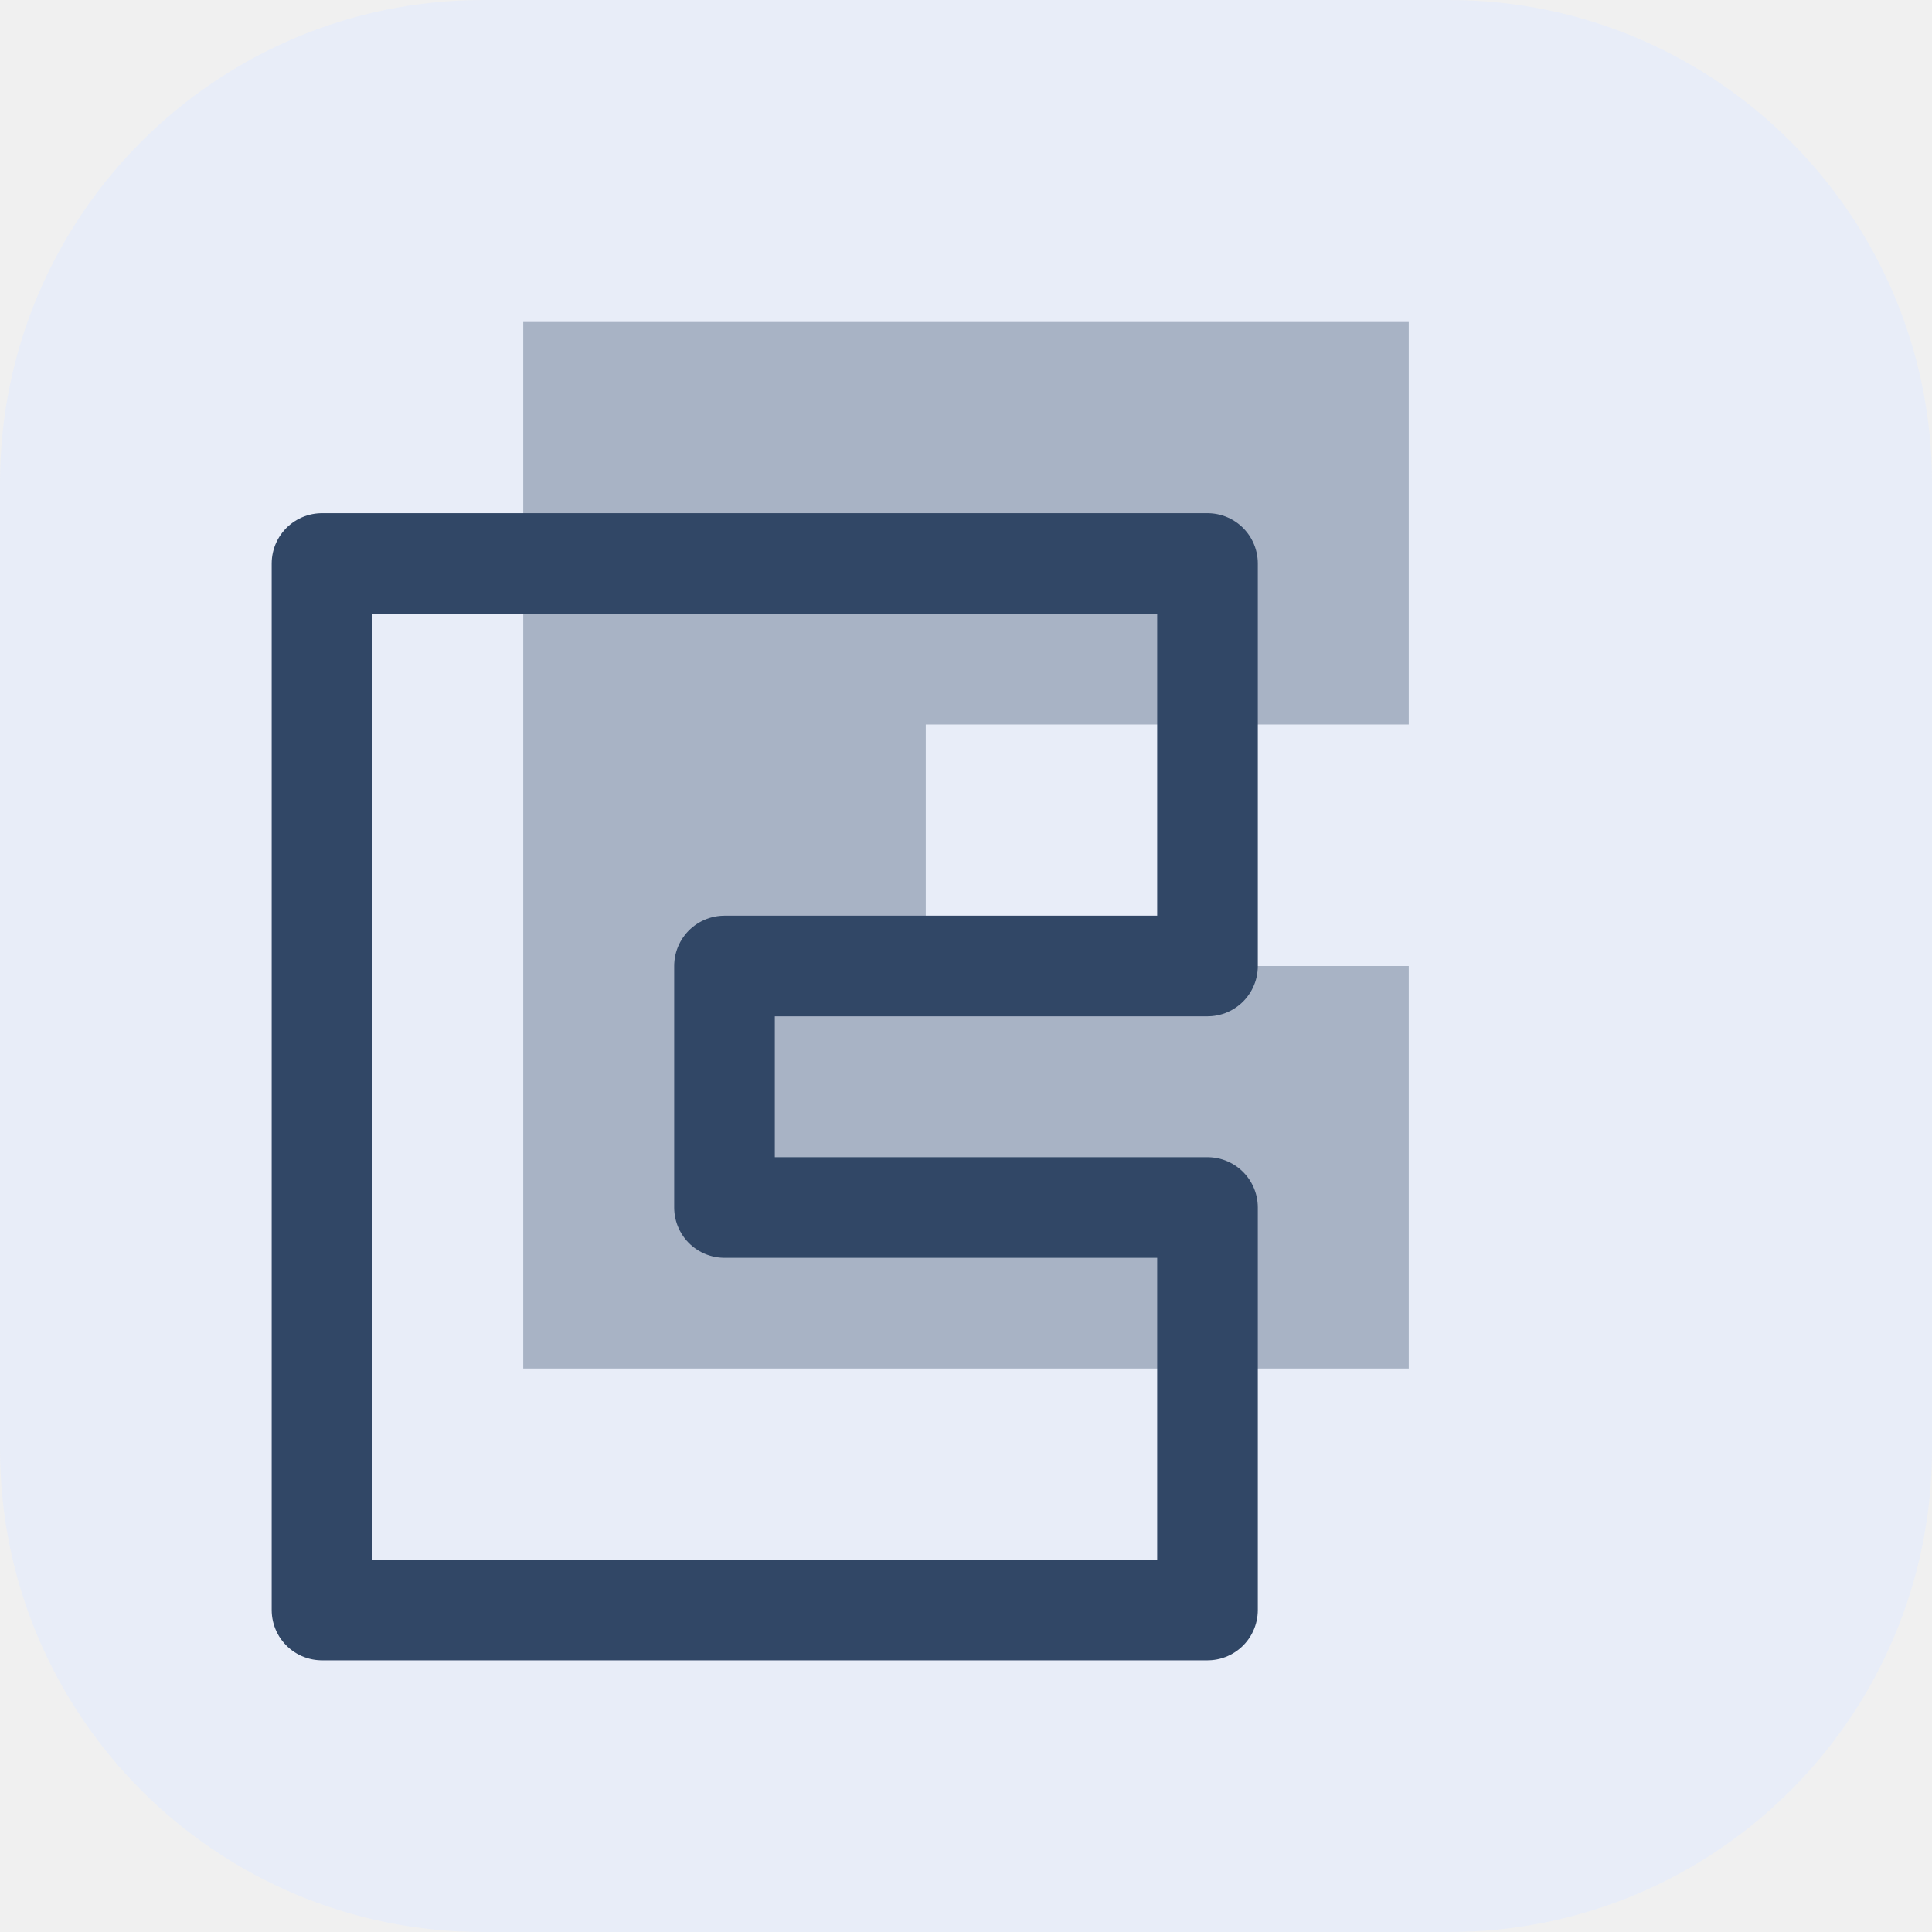
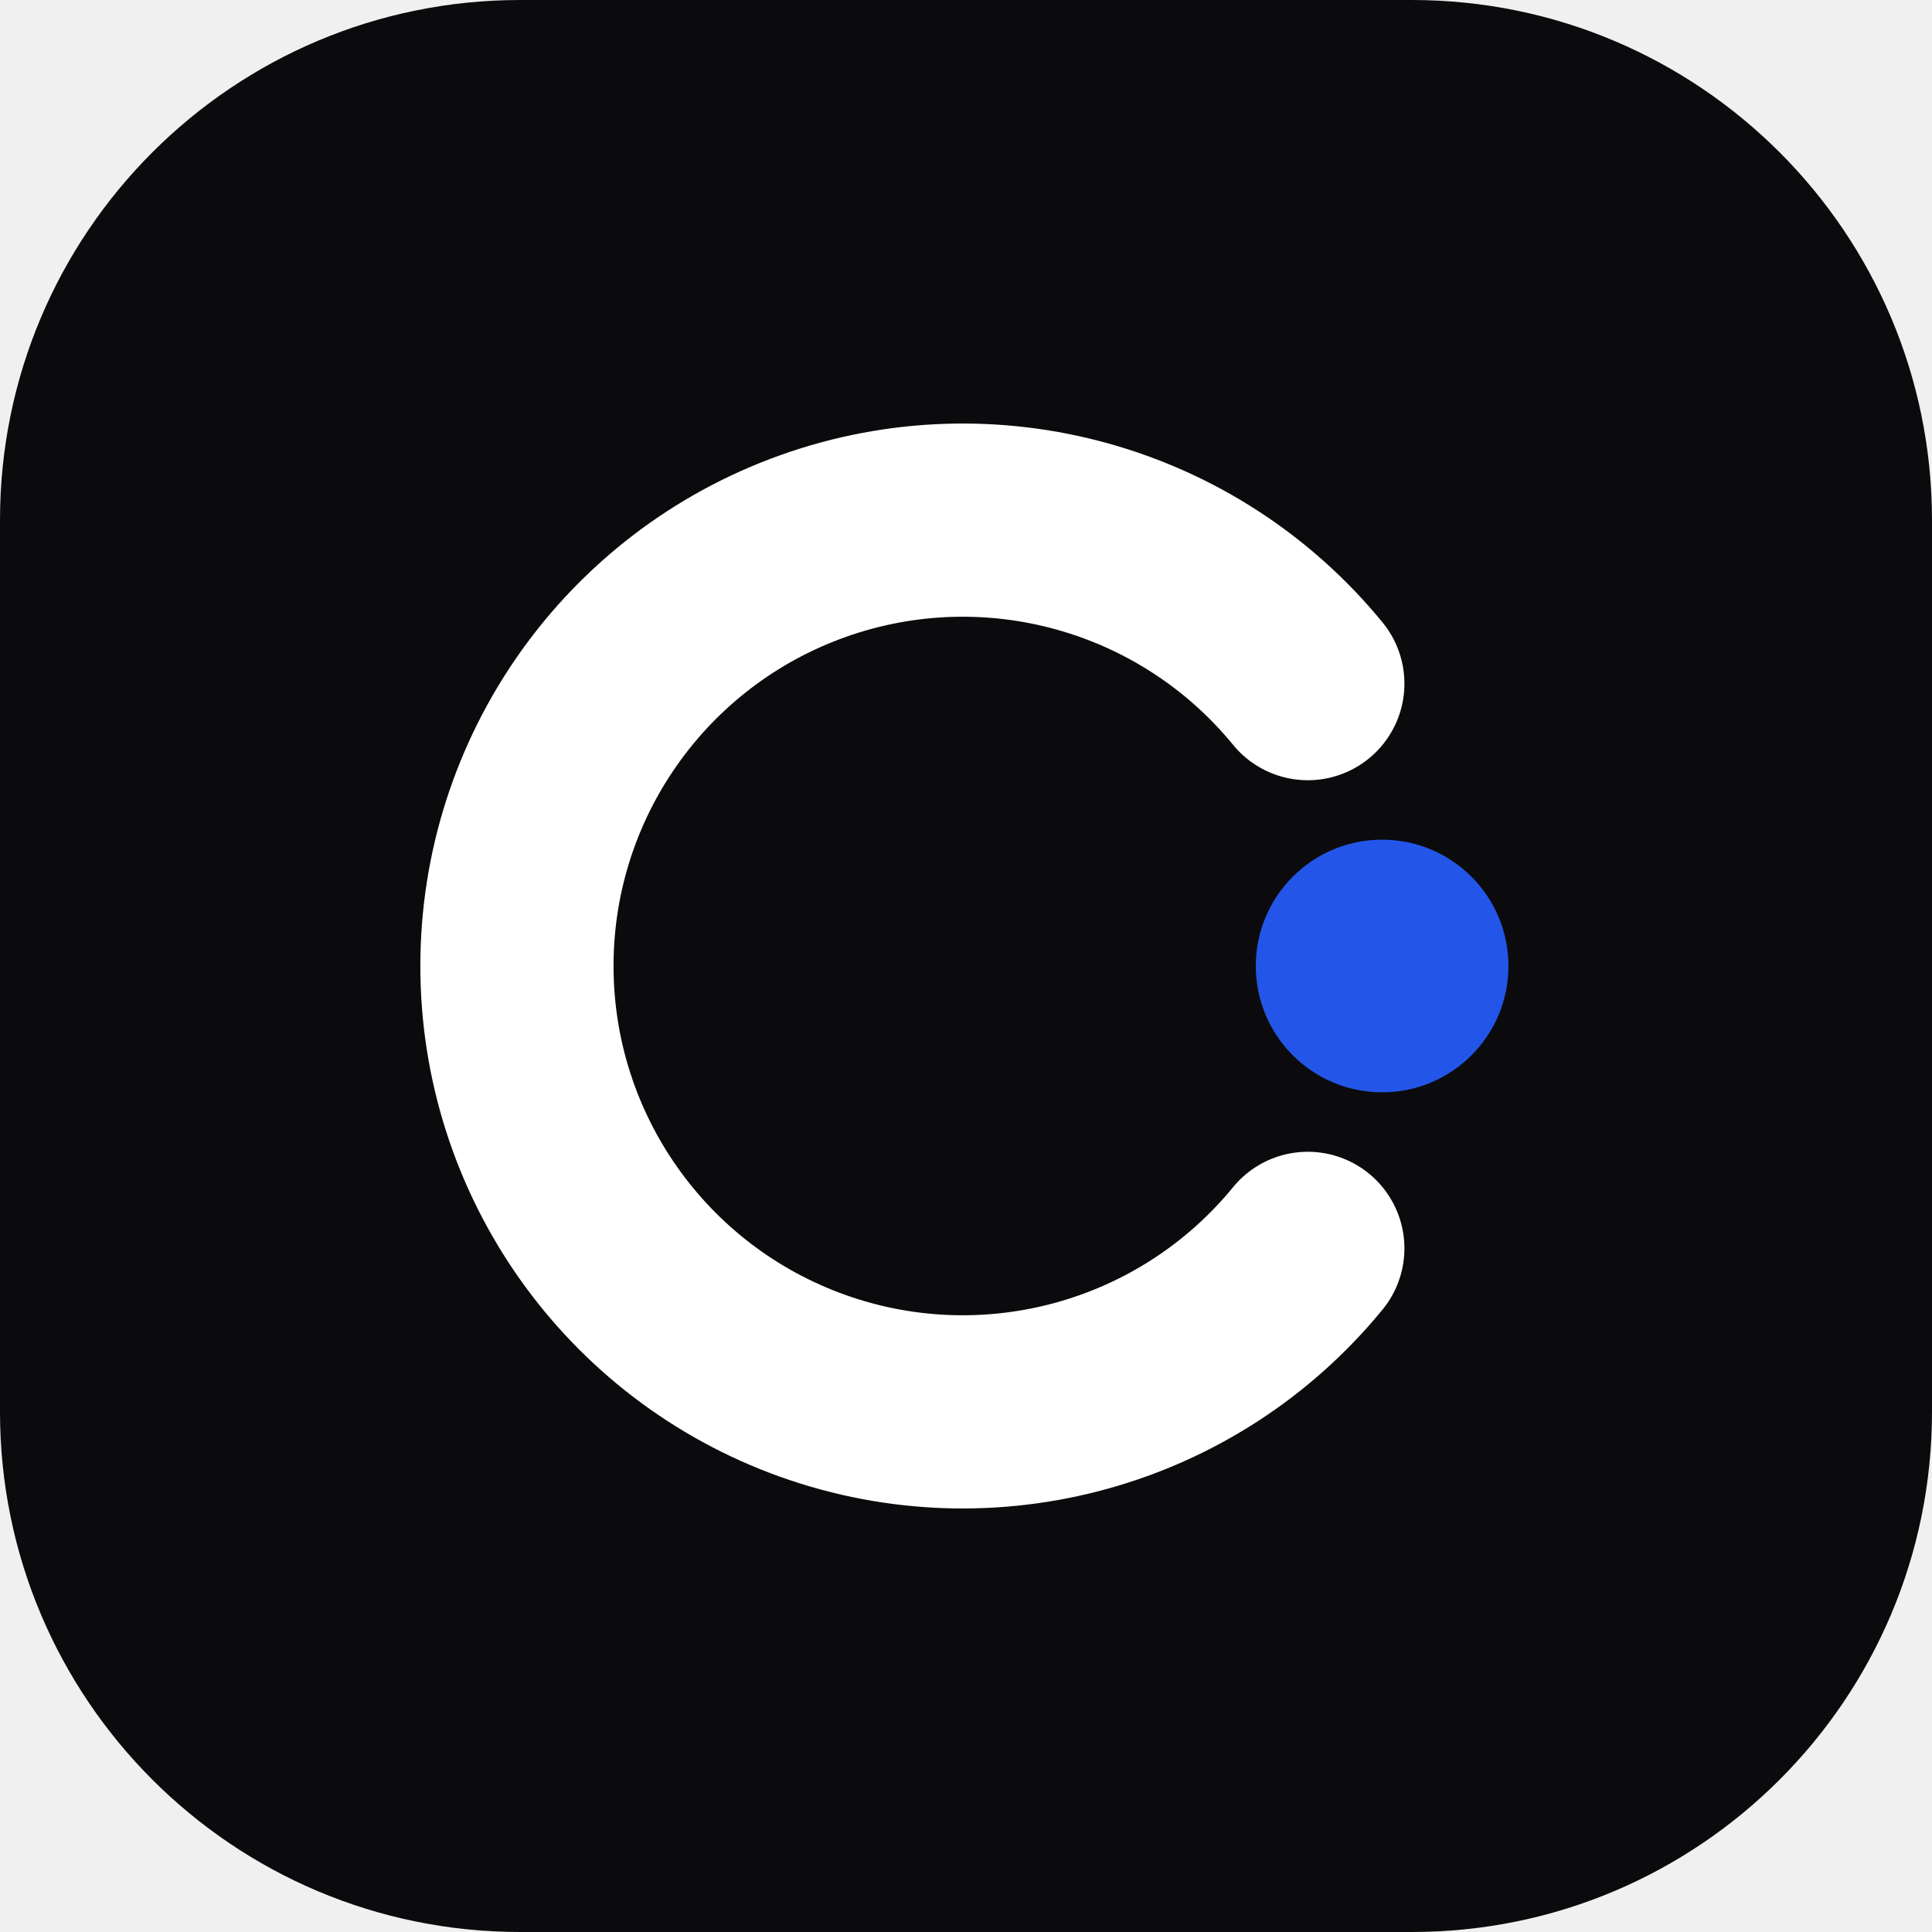
- <svg xmlns="http://www.w3.org/2000/svg" viewBox="0 0 48 48" color="#314766">
-   <rect width="48" height="48" rx="12" fill="#e8edf8" />
-   <path d="M13 8h22v10H23v6h12v10H13V8Z" fill="currentColor" opacity=".35" />
-   <path d="M8 14h22v10H18v6h12v10H8V14Z" stroke="currentColor" stroke-width="2.5" stroke-linejoin="round" fill="none" />
+ <svg xmlns="http://www.w3.org/2000/svg" viewBox="0 0 26 26">
+   <style>.t{fill:#0b0b0d}.c{stroke:#fff}@media (prefers-color-scheme:dark){.t{fill:#f4f4f5}.c{stroke:#0b0b0d}}</style>
+   <rect class="t" width="26" height="26" rx="7" />
+   <path class="c" d="M17.6 9.2a6 6 0 1 0 0 7.6" fill="none" stroke-width="2.6" stroke-linecap="round" />
+   <circle cx="18.6" cy="13" r="1.7" fill="#2356e8" />
</svg>
